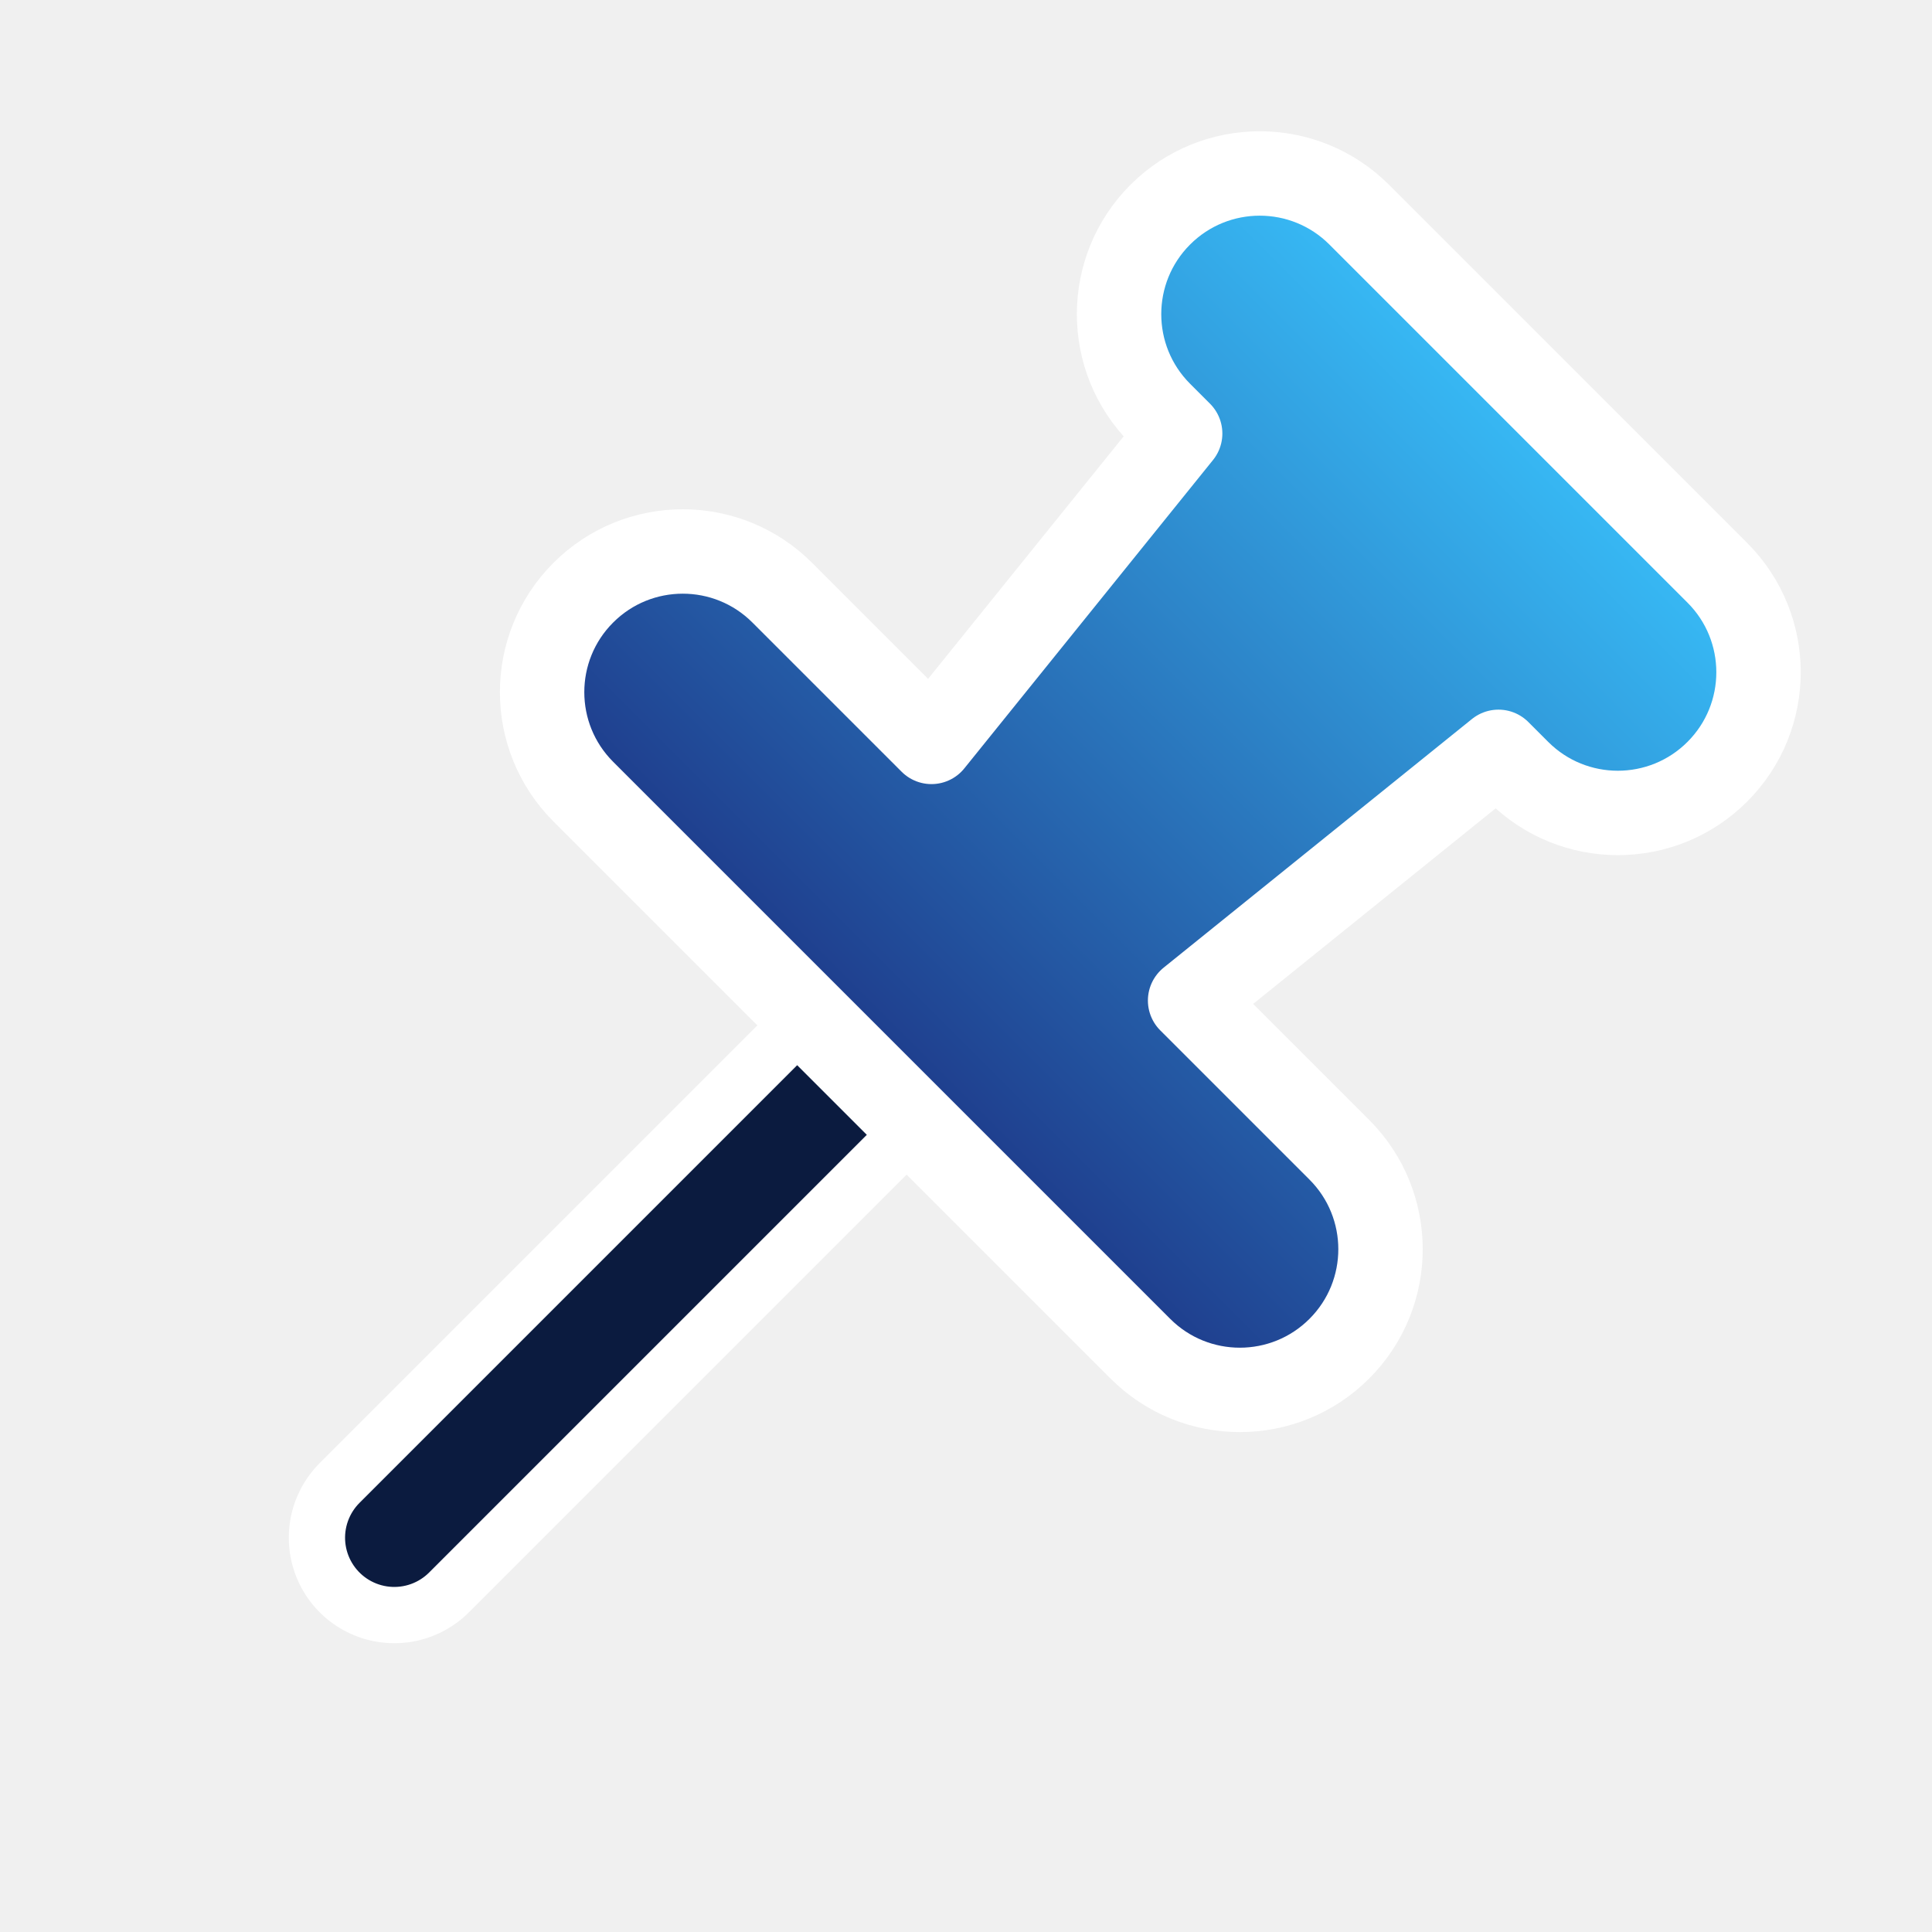
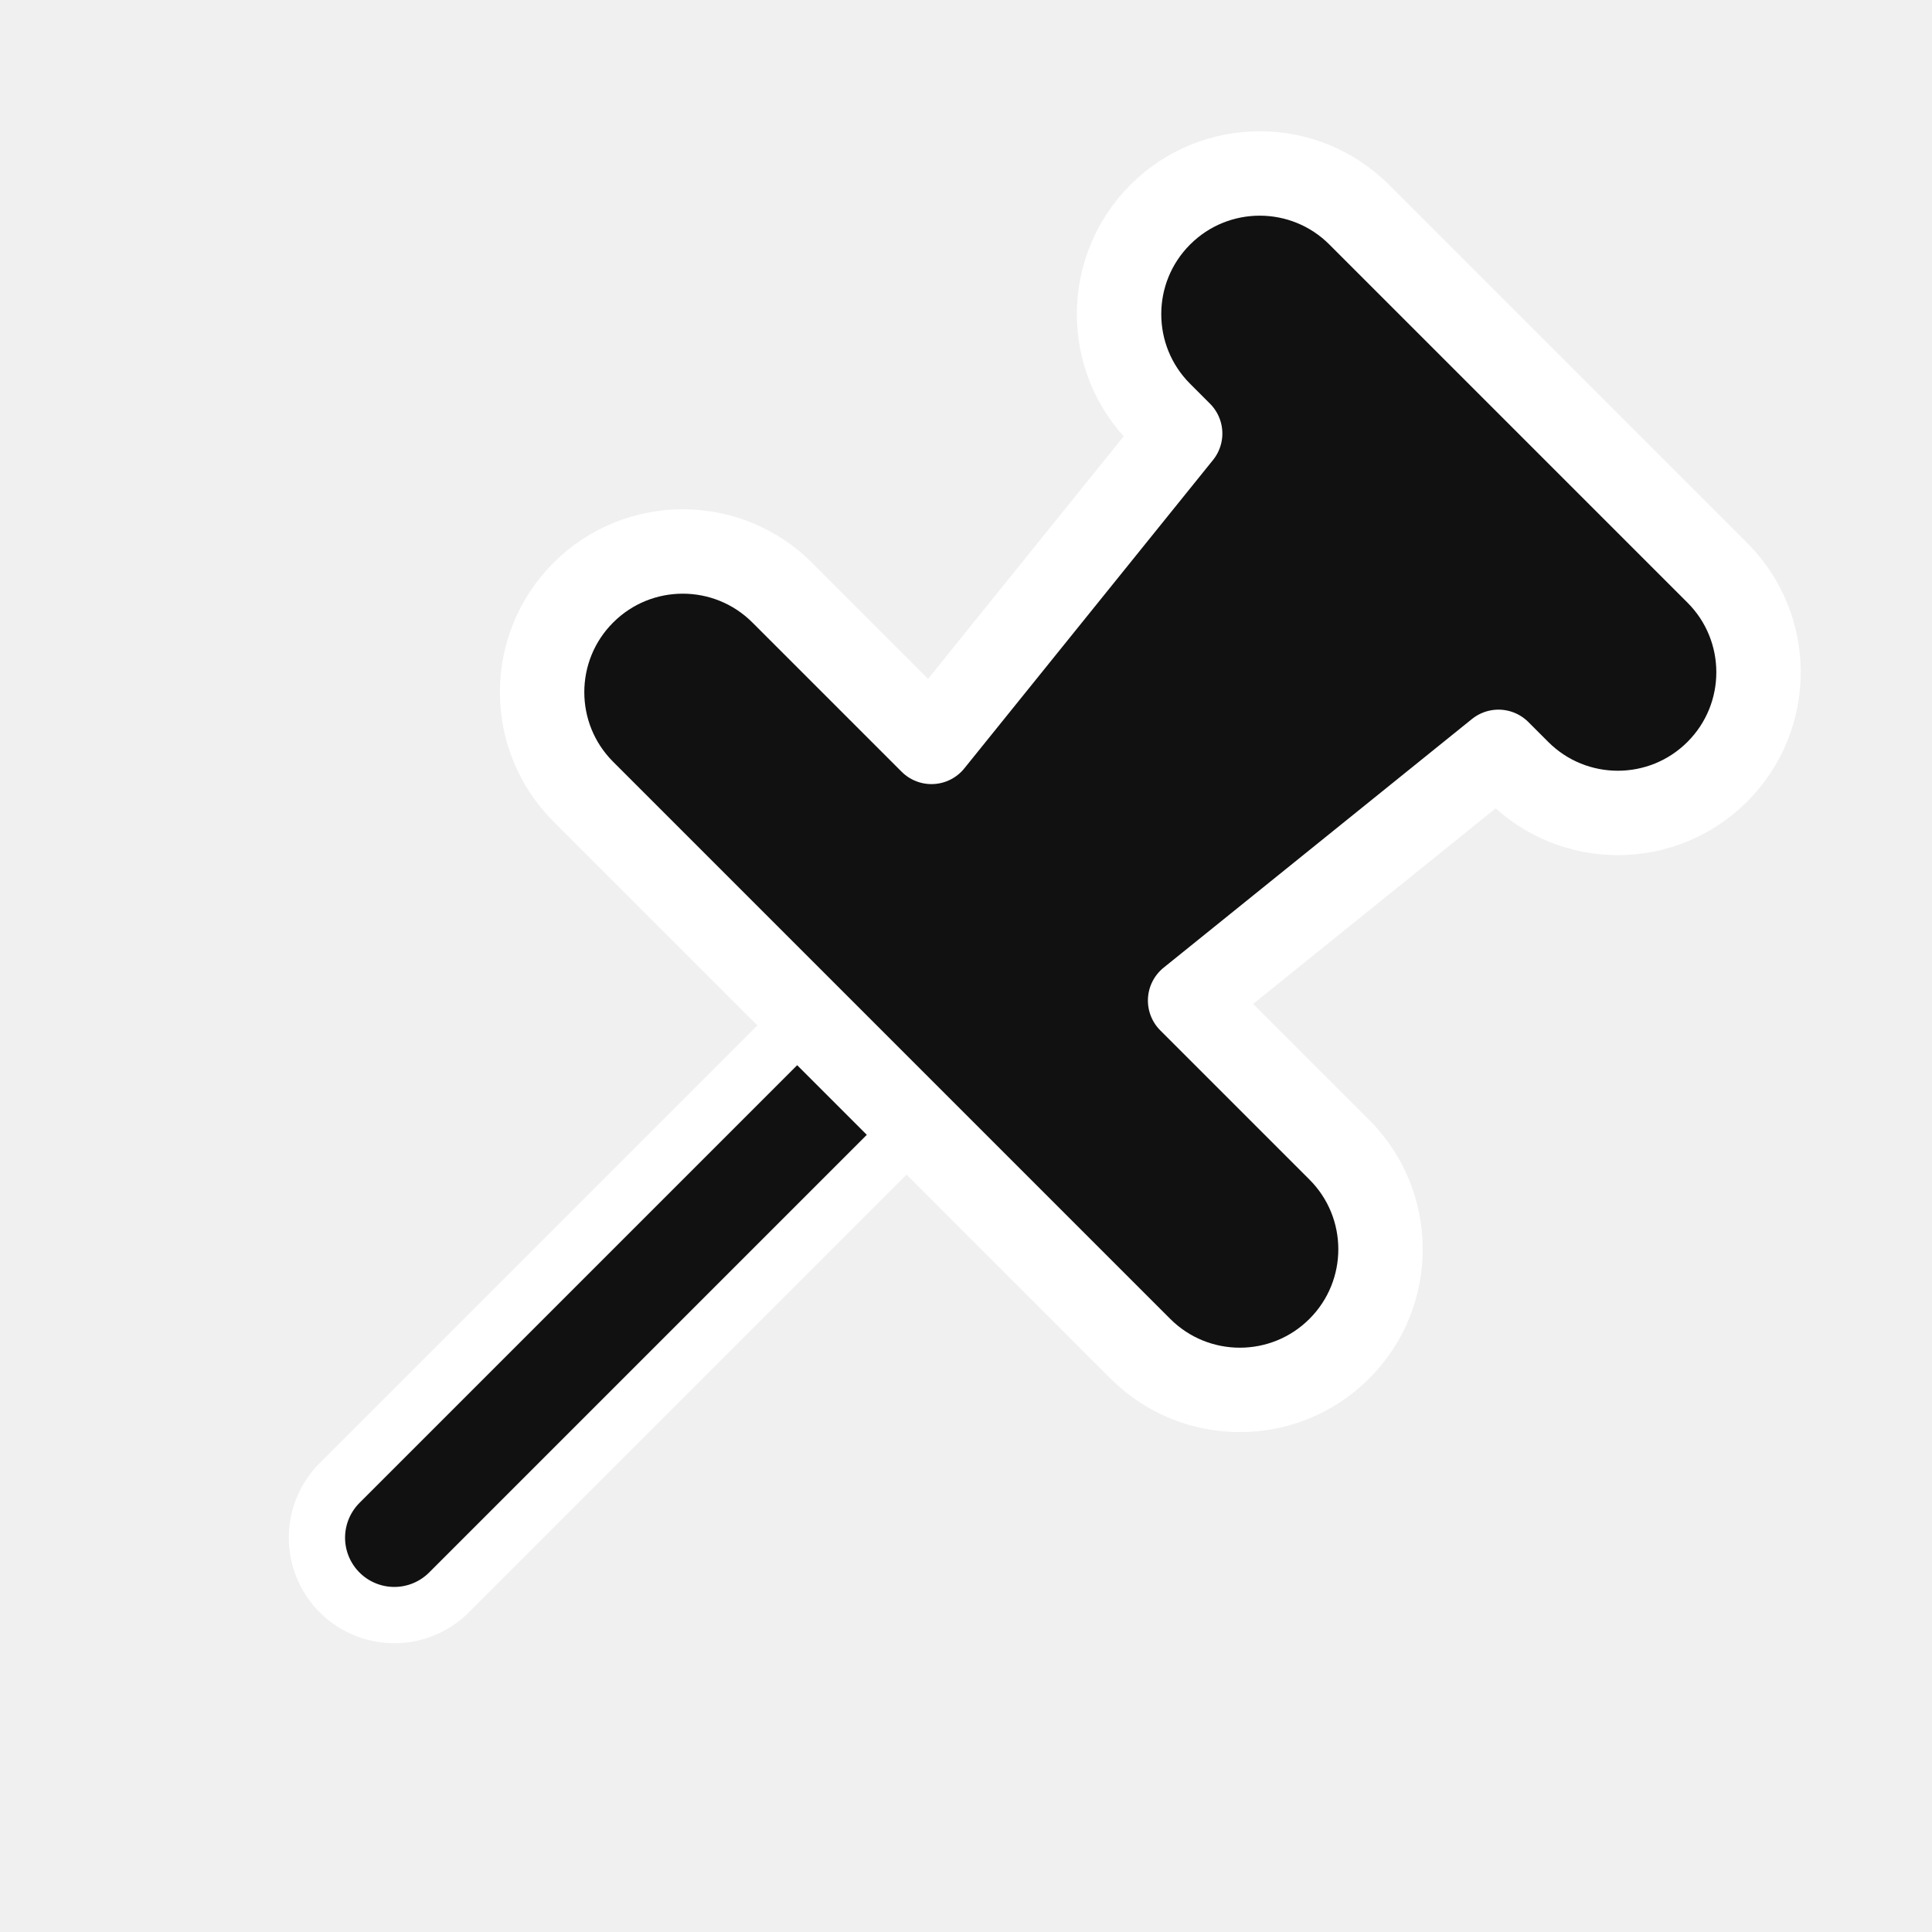
<svg xmlns="http://www.w3.org/2000/svg" viewBox="2.5 1.9 123.6 123.6">
-   <defs>
-     <linearGradient id="pp-grad" gradientUnits="userSpaceOnUse" x1="0" y1="6" x2="0" y2="74">
-       <stop offset="0" stop-color="#38bdf8" />
-       <stop offset="1" stop-color="#1e3a8a" />
-     </linearGradient>
-   </defs>
  <g transform="translate(64 64) rotate(45) scale(.9) translate(-64 -64)">
    <path d="M64 70V121" stroke="#ffffff" stroke-width="15" stroke-linecap="round" />
-     <path d="M64 70V121" stroke="#0b1b3f" stroke-width="7" stroke-linecap="round" />
-     <path d="M46 6H82A10 10 0 0 1 82 26H80L77 54H92A10 10 0 0 1 92 74H36A10 10 0 0 1 36 54H51L48 26H46A10 10 0 0 1 46 6Z" fill="url(#pp-grad)" stroke="#ffffff" stroke-width="6" stroke-linejoin="round" />
+     <path d="M64 70V121" stroke="#111112" stroke-width="7" stroke-linecap="round" />
+     <path d="M46 6H82A10 10 0 0 1 82 26H80L77 54H92A10 10 0 0 1 92 74H36A10 10 0 0 1 36 54H51L48 26H46A10 10 0 0 1 46 6Z" fill="#111112" stroke="#ffffff" stroke-width="6" stroke-linejoin="round" />
  </g>
</svg>
